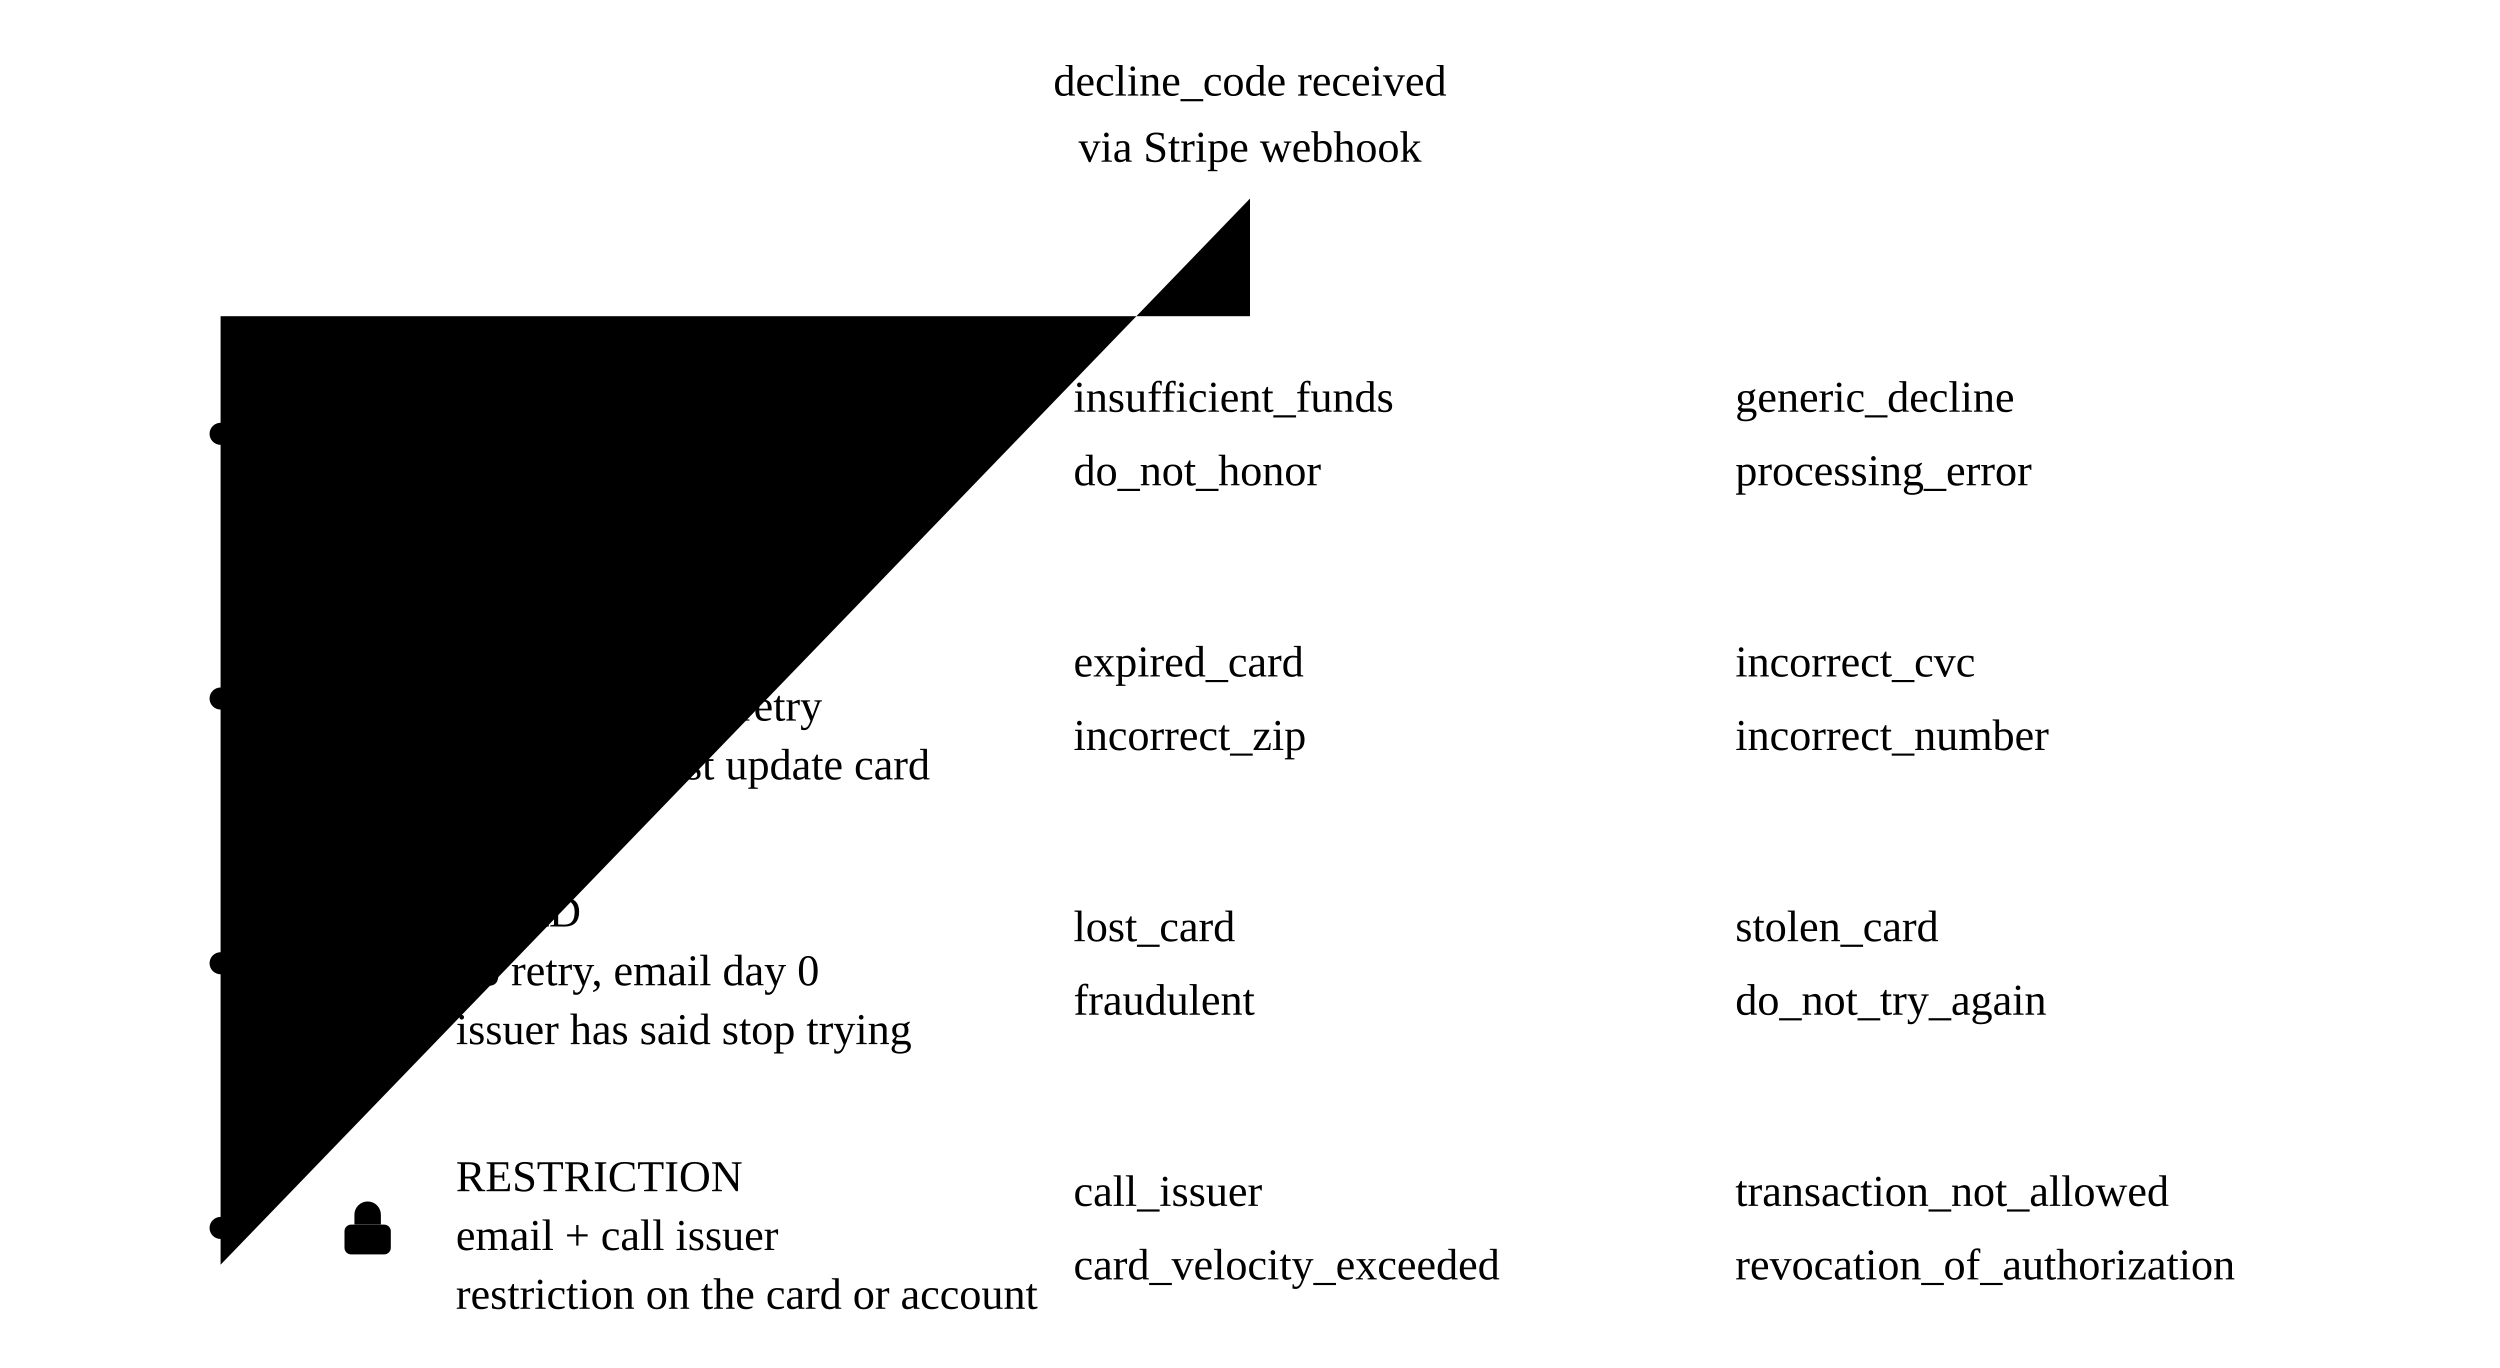
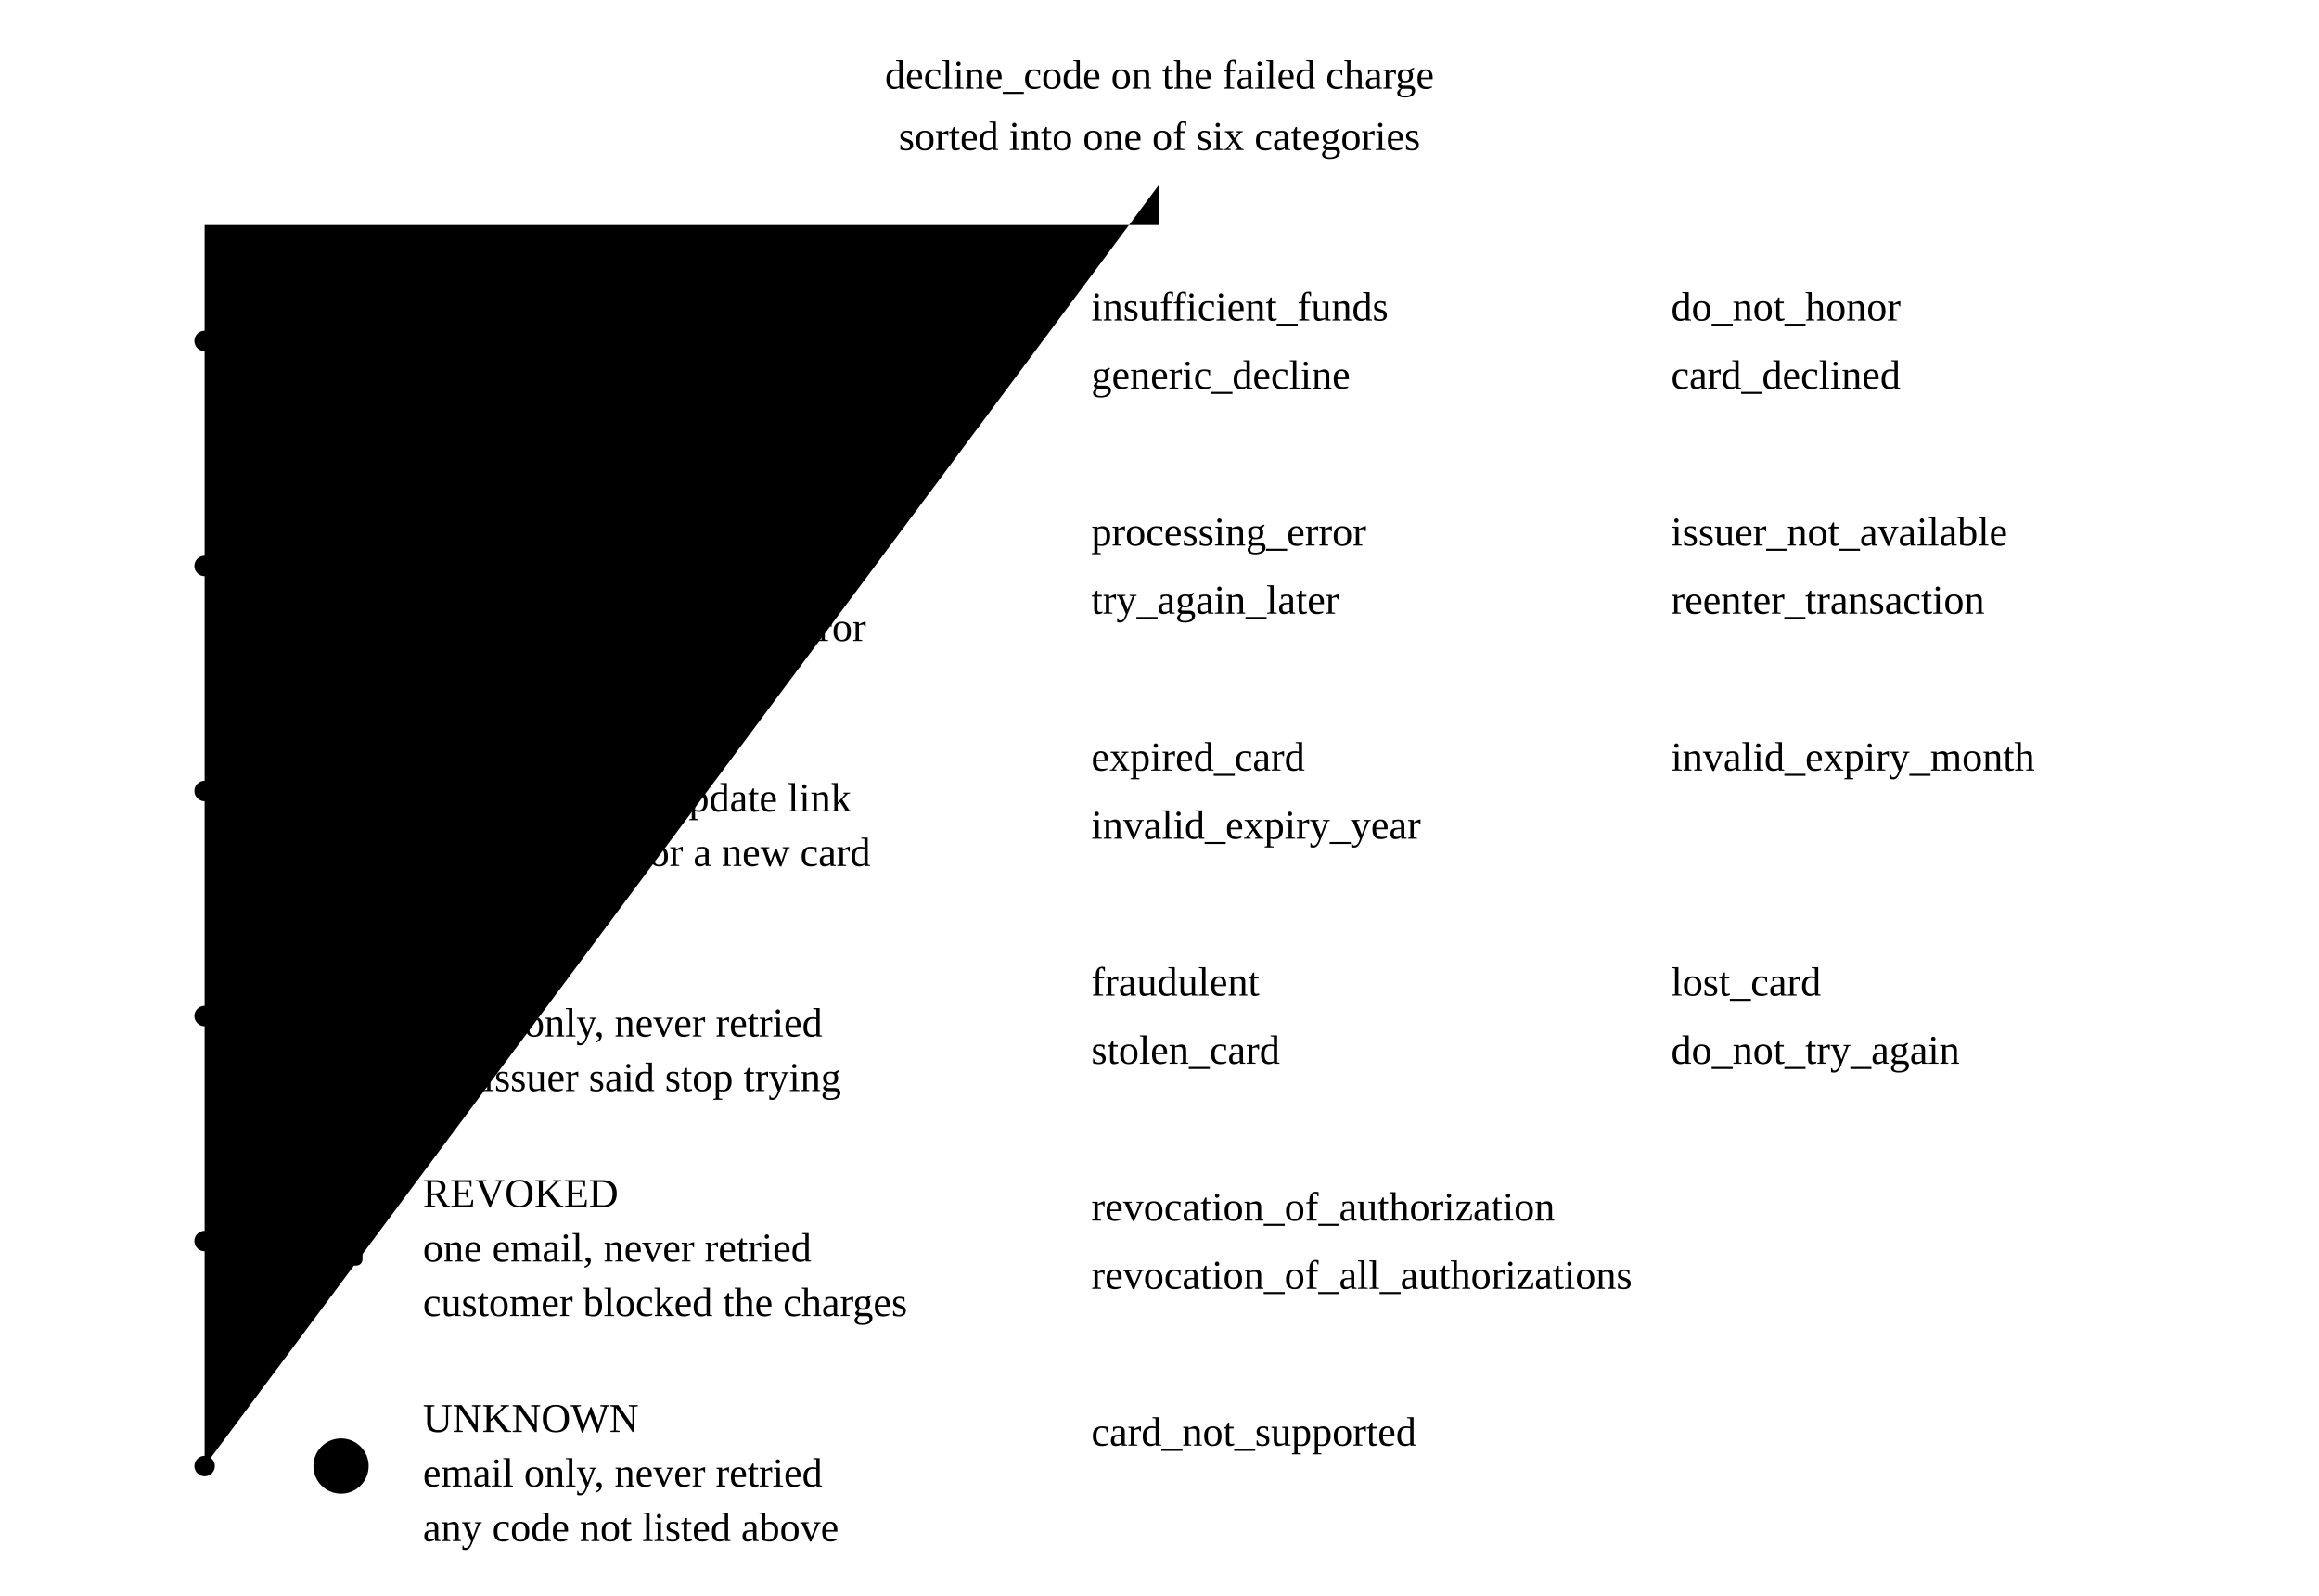
- <svg xmlns="http://www.w3.org/2000/svg" width="680" height="372" viewBox="0 0 680 372">
-   <text x="340" y="26" class="label-primary" text-anchor="middle">decline_code received</text>
-   <text x="340" y="44" class="label-secondary" text-anchor="middle">via Stripe webhook</text>
-   <path class="ln accent" d="M340 54V86H60V344" />
-   <path class="ln info" d="M60 118H78" />
-   <circle class="dot info" cx="60" cy="118" r="3" />
-   <g class="ln info" transform="translate(89.2 107.2) scale(0.9)">
-     <path d="M19 12a7 7 0 1 1-2-4.9" />
-     <path d="M18 3v5h-5" />
+ <svg xmlns="http://www.w3.org/2000/svg" width="680" height="468" viewBox="0 0 680 468">
+   <text x="340" y="26" class="label-primary" text-anchor="middle">decline_code on the failed charge</text>
+   <text x="340" y="44" class="label-secondary" text-anchor="middle">sorted into one of six categories</text>
+   <path class="ln accent" d="M340 54V66H60V430" />
+   <g data-category="soft">
+     <path class="ln accent" d="M60 100H78" />
+     <circle class="dot accent" cx="60" cy="100" r="3" />
+     <g class="ln accent" transform="translate(89.2 89.2) scale(0.9)">
+       <path d="M19 12a7 7 0 1 1-2-4.9" />
+       <path d="M18 3v5h-5" />
+     </g>
+     <text x="124" y="90" class="header accent">SOFT</text>
+     <text x="124" y="106" class="label-secondary">retry first, then email</text>
+     <text x="124" y="122" class="label-secondary">a temporary issuer condition</text>
+     <text x="320" y="94" class="label-mono" data-code="insufficient_funds">insufficient_funds</text>
+     <text x="490" y="94" class="label-mono" data-code="do_not_honor">do_not_honor</text>
+     <text x="320" y="114" class="label-mono" data-code="generic_decline">generic_decline</text>
+     <text x="490" y="114" class="label-mono" data-code="card_declined">card_declined</text>
  </g>
-   <text x="124" y="108" class="header info" text-anchor="start">SOFT</text>
-   <text x="124" y="124" class="label-secondary" text-anchor="start">retry first</text>
-   <text x="124" y="140" class="label-secondary" text-anchor="start">temporary issuer condition</text>
-   <text x="292" y="112" class="label-mono" text-anchor="start">insufficient_funds</text>
-   <text x="472" y="112" class="label-mono" text-anchor="start">generic_decline</text>
-   <text x="292" y="132" class="label-mono" text-anchor="start">do_not_honor</text>
-   <text x="472" y="132" class="label-mono" text-anchor="start">processing_error</text>
-   <path class="rule" d="M78 156H640" />
-   <path class="ln success" d="M60 190H78" />
-   <circle class="dot success" cx="60" cy="190" r="3" />
-   <g class="ln success" transform="translate(89.2 179.2) scale(0.9)">
-     <rect x="2" y="5" width="20" height="14" rx="2" />
-     <path d="M2 10H22M5 15H10" />
+   <path class="rule" d="M78 136H640" />
+   <g data-category="network">
+     <path class="ln accent" d="M60 166H78" />
+     <circle class="dot accent" cx="60" cy="166" r="3" />
+     <g class="ln accent" transform="translate(89.2 155.2) scale(0.9)">
+       <path d="M2 12h4l3-8 6 16 3-8h4" />
+     </g>
+     <text x="124" y="156" class="header accent">NETWORK</text>
+     <text x="124" y="172" class="label-secondary">retry within hours</text>
+     <text x="124" y="188" class="label-secondary">a processing or issuer error</text>
+     <text x="320" y="160" class="label-mono" data-code="processing_error">processing_error</text>
+     <text x="490" y="160" class="label-mono" data-code="issuer_not_available">issuer_not_available</text>
+     <text x="320" y="180" class="label-mono" data-code="try_again_later">try_again_later</text>
+     <text x="490" y="180" class="label-mono" data-code="reenter_transaction">reenter_transaction</text>
  </g>
-   <text x="124" y="180" class="header success" text-anchor="start">CARD DATA</text>
-   <text x="124" y="196" class="label-secondary" text-anchor="start">email day 1, no retry</text>
-   <text x="124" y="212" class="label-secondary" text-anchor="start">customer must update card</text>
-   <text x="292" y="184" class="label-mono" text-anchor="start">expired_card</text>
-   <text x="472" y="184" class="label-mono" text-anchor="start">incorrect_cvc</text>
-   <text x="292" y="204" class="label-mono" text-anchor="start">incorrect_zip</text>
-   <text x="472" y="204" class="label-mono" text-anchor="start">incorrect_number</text>
-   <path class="rule" d="M78 228H640" />
-   <path class="ln warning" d="M60 262H78" />
-   <circle class="dot warning" cx="60" cy="262" r="3" />
-   <g class="ln warning" transform="translate(89.2 251.2) scale(0.9)">
-     <circle cx="12" cy="12" r="9" />
-     <path d="M6 18L18 6" />
+   <path class="rule" d="M78 202H640" />
+   <g data-category="expired">
+     <path class="ln info" d="M60 232H78" />
+     <circle class="dot info" cx="60" cy="232" r="3" />
+     <g class="ln info" transform="translate(89.2 221.2) scale(0.9)">
+       <rect x="2" y="5" width="20" height="14" rx="2" />
+       <path d="M2 10H22M5 15H10" />
+     </g>
+     <text x="124" y="222" class="header info">EXPIRED</text>
+     <text x="124" y="238" class="label-secondary">email the card-update link</text>
+     <text x="124" y="254" class="label-secondary">a retry waits for a new card</text>
+     <text x="320" y="226" class="label-mono" data-code="expired_card">expired_card</text>
+     <text x="490" y="226" class="label-mono" data-code="invalid_expiry_month">invalid_expiry_month</text>
+     <text x="320" y="246" class="label-mono" data-code="invalid_expiry_year">invalid_expiry_year</text>
  </g>
-   <text x="124" y="252" class="header warning" text-anchor="start">HARD</text>
-   <text x="124" y="268" class="label-secondary" text-anchor="start">no retry, email day 0</text>
-   <text x="124" y="284" class="label-secondary" text-anchor="start">issuer has said stop trying</text>
-   <text x="292" y="256" class="label-mono" text-anchor="start">lost_card</text>
-   <text x="472" y="256" class="label-mono" text-anchor="start">stolen_card</text>
-   <text x="292" y="276" class="label-mono" text-anchor="start">fraudulent</text>
-   <text x="472" y="276" class="label-mono" text-anchor="start">do_not_try_again</text>
-   <path class="rule" d="M78 300H640" />
-   <path class="ln" d="M60 334H78" />
-   <circle class="dot" cx="60" cy="334" r="3" />
-   <g class="ln" transform="translate(89.2 323.2) scale(0.9)">
-     <rect x="5" y="11" width="14" height="9" rx="2" />
-     <path d="M8 11V8a4 4 0 0 1 8 0v3" />
+   <path class="rule" d="M78 268H640" />
+   <g data-category="fraud">
+     <path class="ln warning" d="M60 298H78" />
+     <circle class="dot warning" cx="60" cy="298" r="3" />
+     <g class="ln warning" transform="translate(89.2 287.2) scale(0.9)">
+       <circle cx="12" cy="12" r="9" />
+       <path d="M6 18L18 6" />
+     </g>
+     <text x="124" y="288" class="header warning">FRAUD</text>
+     <text x="124" y="304" class="label-secondary">email only, never retried</text>
+     <text x="124" y="320" class="label-secondary">the issuer said stop trying</text>
+     <text x="320" y="292" class="label-mono" data-code="fraudulent">fraudulent</text>
+     <text x="490" y="292" class="label-mono" data-code="lost_card">lost_card</text>
+     <text x="320" y="312" class="label-mono" data-code="stolen_card">stolen_card</text>
+     <text x="490" y="312" class="label-mono" data-code="do_not_try_again">do_not_try_again</text>
  </g>
-   <text x="124" y="324" class="header" text-anchor="start">RESTRICTION</text>
-   <text x="124" y="340" class="label-secondary" text-anchor="start">email + call issuer</text>
-   <text x="124" y="356" class="label-secondary" text-anchor="start">restriction on the card or account</text>
-   <text x="292" y="328" class="label-mono" text-anchor="start">call_issuer</text>
-   <text x="472" y="328" class="label-mono" text-anchor="start">transaction_not_allowed</text>
-   <text x="292" y="348" class="label-mono" text-anchor="start">card_velocity_exceeded</text>
-   <text x="472" y="348" class="label-mono" text-anchor="start">revocation_of_authorization</text>
+   <path class="rule" d="M78 334H640" />
+   <g data-category="revoked">
+     <path class="ln warning" d="M60 364H78" />
+     <circle class="dot warning" cx="60" cy="364" r="3" />
+     <g class="ln warning" transform="translate(89.2 353.2) scale(0.9)">
+       <rect x="5" y="11" width="14" height="9" rx="2" />
+       <path d="M8 11V8a4 4 0 0 1 8 0v3" />
+     </g>
+     <text x="124" y="354" class="header warning">REVOKED</text>
+     <text x="124" y="370" class="label-secondary">one email, never retried</text>
+     <text x="124" y="386" class="label-secondary">customer blocked the charges</text>
+     <text x="320" y="358" class="label-mono" data-code="revocation_of_authorization">revocation_of_authorization</text>
+     <text x="320" y="378" class="label-mono" data-code="revocation_of_all_authorizations">revocation_of_all_authorizations</text>
+   </g>
+   <path class="rule" d="M78 400H640" />
+   <g data-category="unknown">
+     <path class="ln" d="M60 430H78" />
+     <circle class="dot" cx="60" cy="430" r="3" />
+     <g class="ln" transform="translate(89.2 419.2) scale(0.9)">
+       <circle cx="12" cy="12" r="9" />
+       <path d="M9.5 9.5a2.5 2.5 0 1 1 3.5 2.3c-.6.3-1 .9-1 1.6v.6M12 17h.01" />
+     </g>
+     <text x="124" y="420" class="header">UNKNOWN</text>
+     <text x="124" y="436" class="label-secondary">email only, never retried</text>
+     <text x="124" y="452" class="label-secondary">any code not listed above</text>
+     <text x="320" y="424" class="label-mono" data-code="card_not_supported">card_not_supported</text>
+   </g>
</svg>
